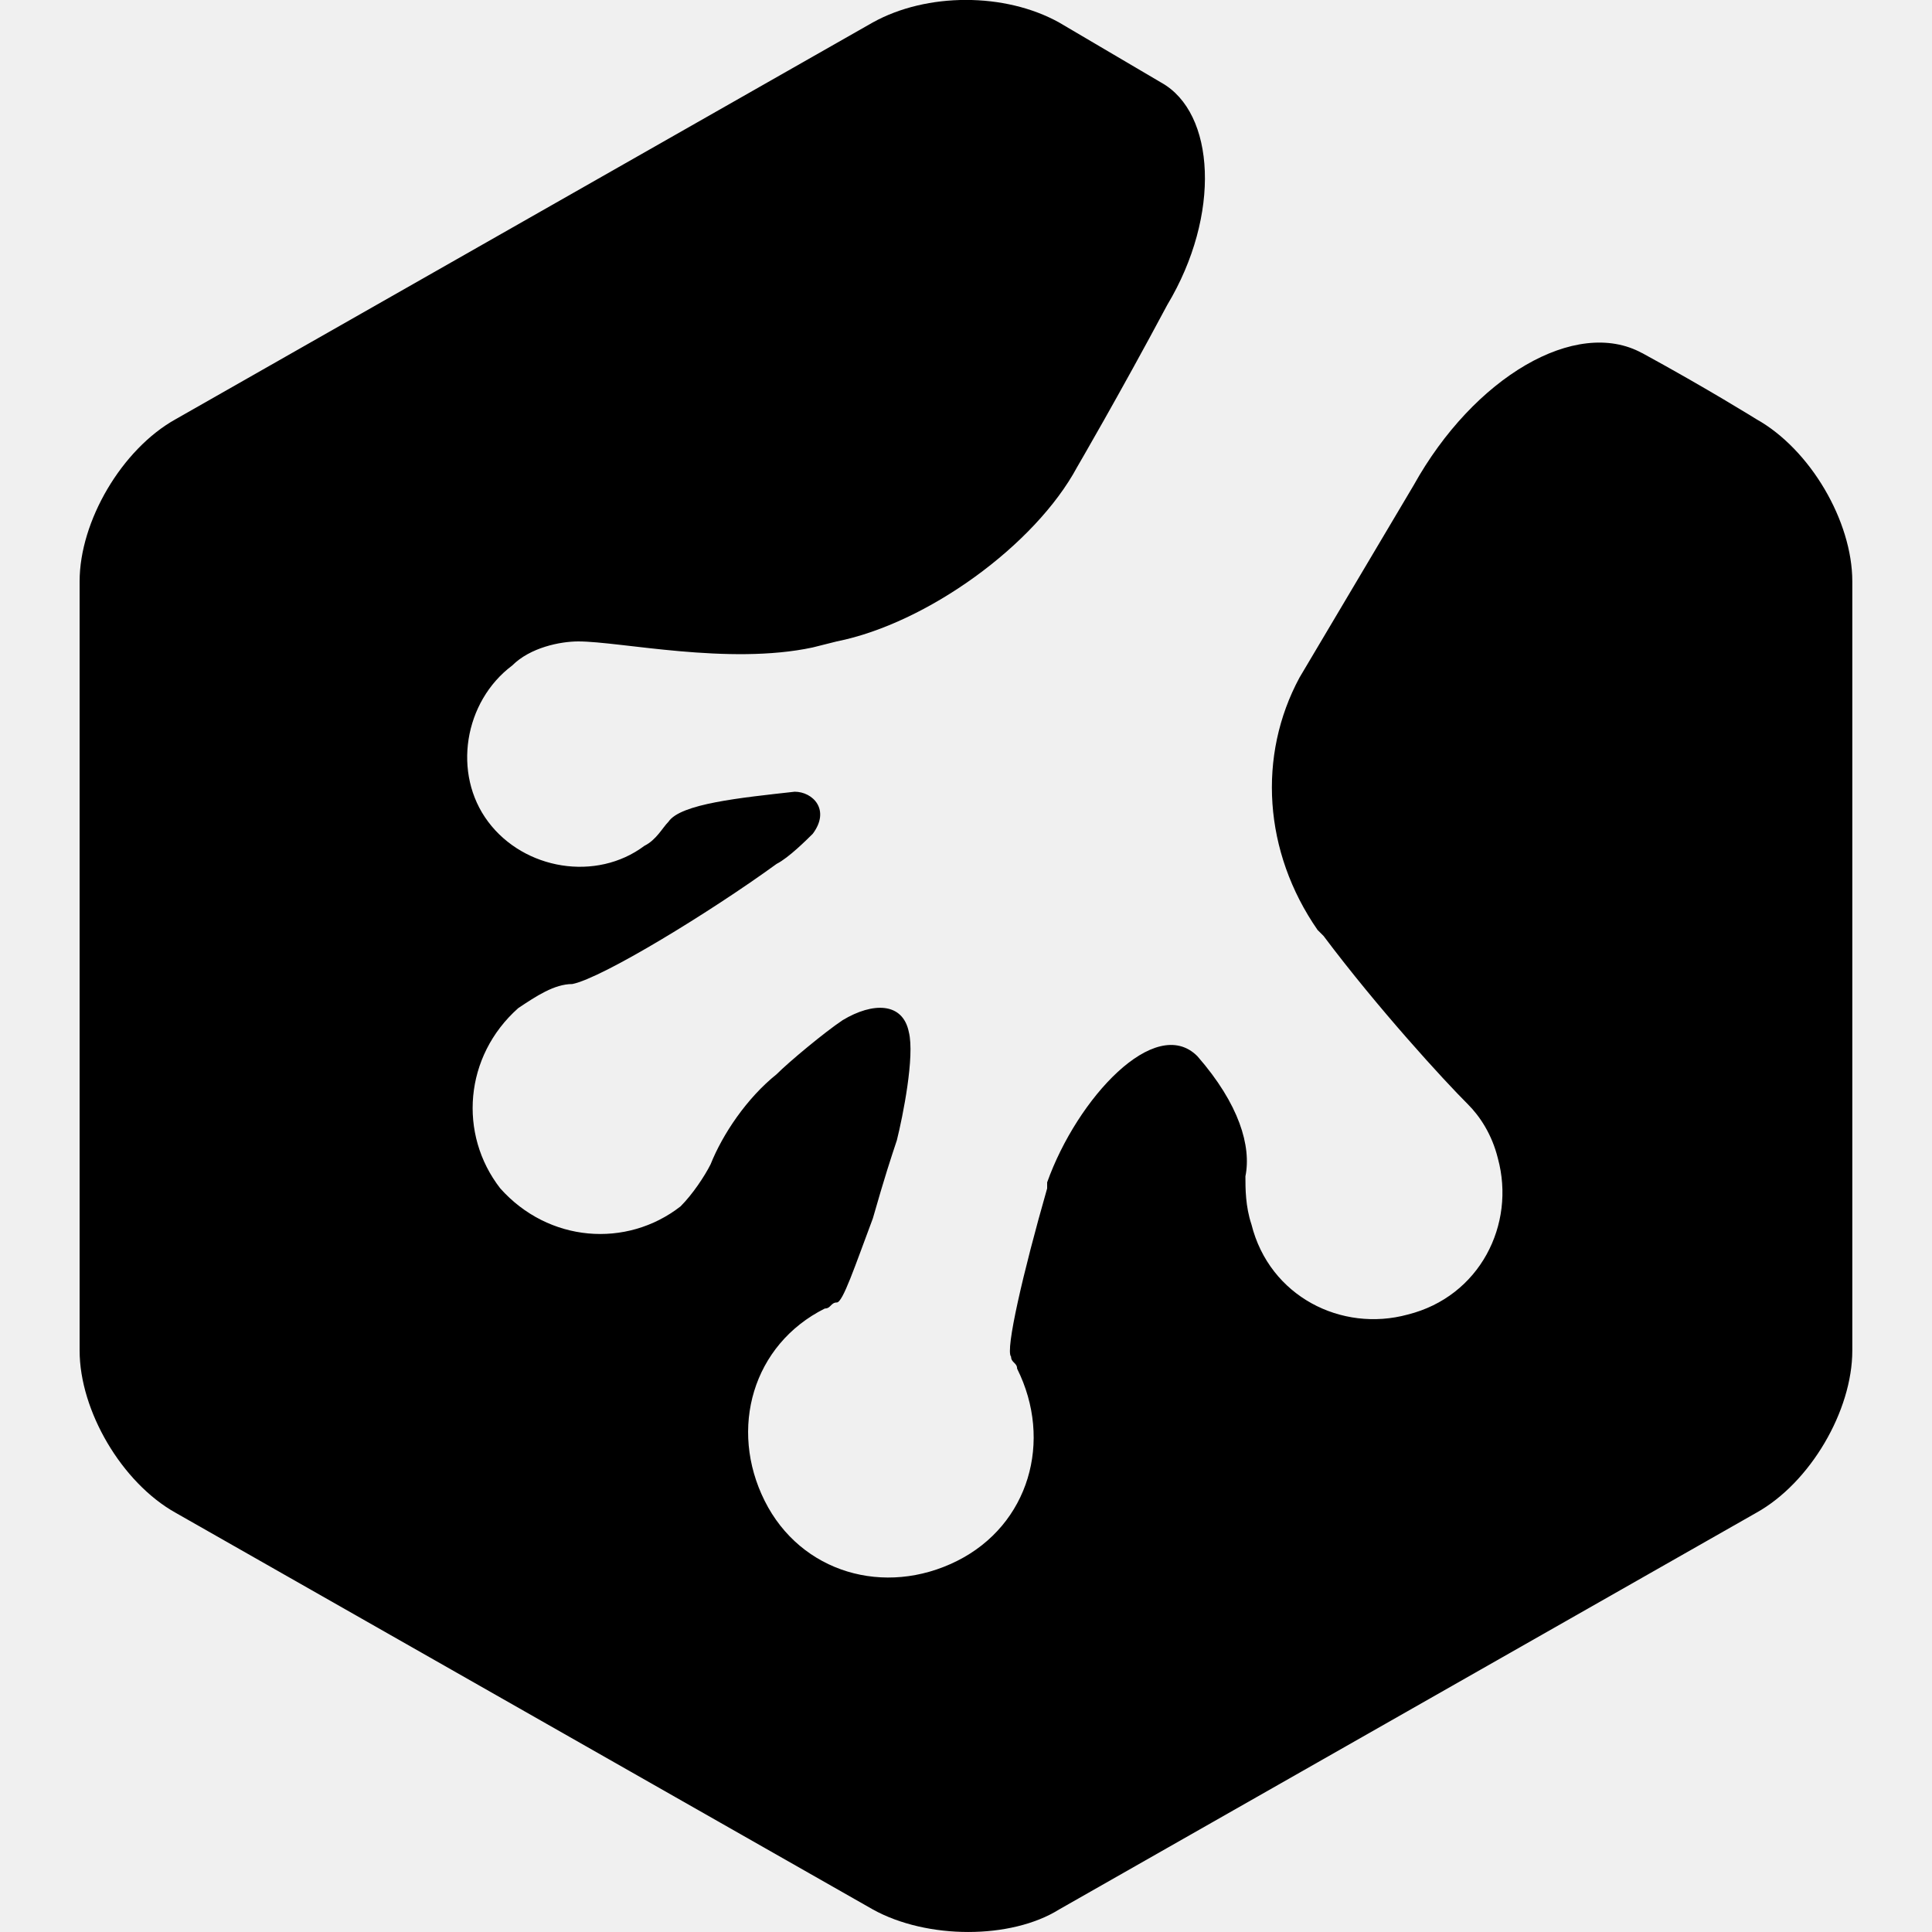
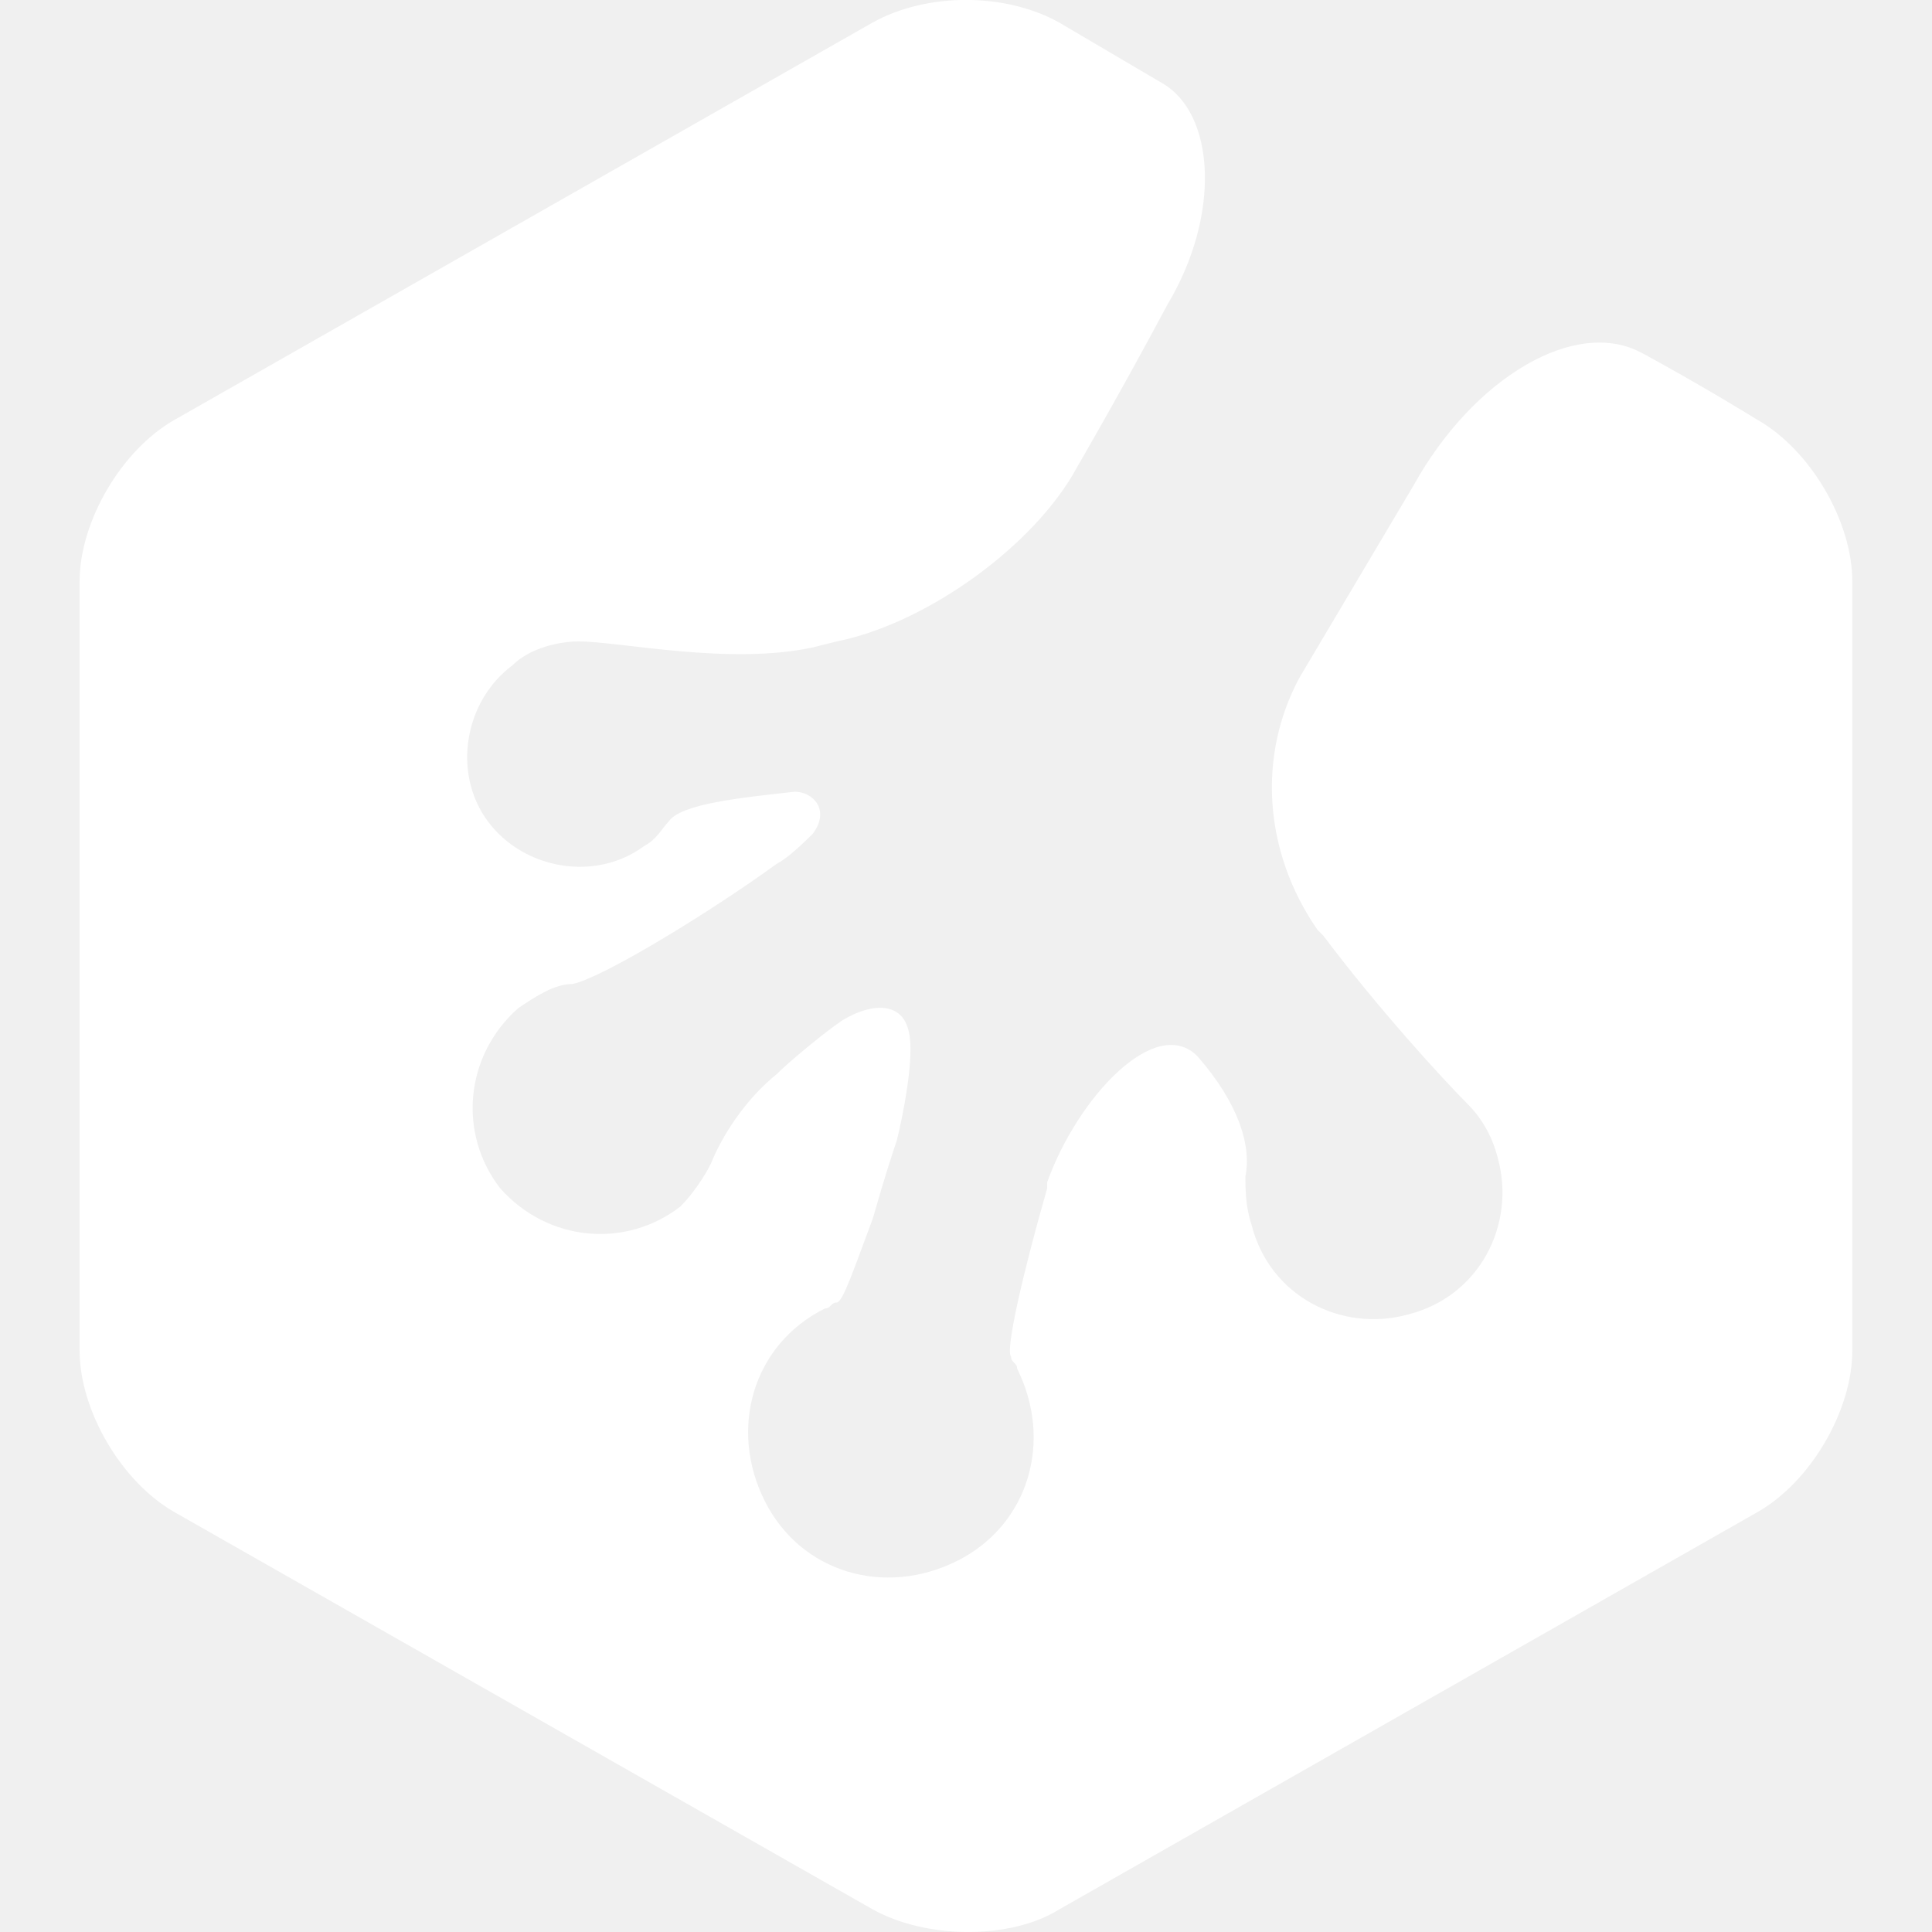
- <svg xmlns="http://www.w3.org/2000/svg" role="img" viewBox="0 0 24 24" x="0" y="0">
-   <path d="M20.398 4.386c-.821-.448-2.09.299-2.837 1.642l-1.418 2.389c-.523.97-.448 2.165.224 3.135l.075.075c.672.896 1.493 1.792 1.792 2.09.149.149.299.373.373.672.224.821-.224 1.717-1.12 1.941-.821.224-1.717-.224-1.941-1.12-.075-.224-.075-.448-.075-.597.075-.373-.075-.896-.597-1.493-.522-.523-1.493.522-1.866 1.568v.075c-.299 1.045-.523 2.015-.448 2.09 0 .075.075.075.075.149.448.896.149 1.941-.747 2.389-.896.448-1.941.149-2.389-.747-.448-.896-.149-1.941.747-2.389.075 0 .075-.075.149-.075.075 0 .224-.448.448-1.045.149-.522.224-.747.298-.97.075-.299.224-1.045.149-1.344-.075-.373-.448-.373-.821-.149-.224.149-.672.522-.821.672-.373.299-.672.747-.821 1.12-.075.149-.224.373-.373.522-.672.523-1.642.448-2.24-.224-.522-.672-.448-1.642.224-2.239.224-.149.448-.299.672-.299.373-.075 1.717-.896 2.538-1.493.149-.075.373-.299.448-.373.224-.299 0-.523-.224-.523-.672.075-1.418.149-1.568.373-.075.075-.149.224-.299.299-.597.448-1.493.299-1.941-.299-.448-.597-.299-1.493.299-1.941.224-.224.597-.299.821-.299.522 0 1.866.299 2.911.075l.299-.075c1.12-.224 2.463-1.194 2.986-2.165 0 0 .523-.896 1.12-2.015.672-1.12.597-2.389-.075-2.762l-1.269-.747c-.672-.373-1.642-.373-2.314 0L2.183 5.207C1.512 5.58.989 6.476.989 7.222v9.555c0 .747.523 1.642 1.194 2.016L10.843 23.72c.672.373 1.717.373 2.314 0l8.659-4.927c.672-.373 1.194-1.269 1.194-2.015V7.222c0-.747-.523-1.642-1.194-2.016 0 0-.597-.373-1.418-.821z" />
+ <svg xmlns="http://www.w3.org/2000/svg" id="SvgjsSvg1061" width="288" height="288" version="1.1">
+   <defs id="SvgjsDefs1062" />
+   <g id="SvgjsG1063">
+     <svg viewBox="0 0 24 24" width="288" height="288">
+       <path d="M20.398 4.386c-.821-.448-2.09.299-2.837 1.642l-1.418 2.389c-.523.97-.448 2.165.224 3.135l.075.075c.672.896 1.493 1.792 1.792 2.09.149.149.299.373.373.672.224.821-.224 1.717-1.12 1.941-.821.224-1.717-.224-1.941-1.12-.075-.224-.075-.448-.075-.597.075-.373-.075-.896-.597-1.493-.522-.523-1.493.522-1.866 1.568v.075c-.299 1.045-.523 2.015-.448 2.09 0 .075.075.075.075.149.448.896.149 1.941-.747 2.389-.896.448-1.941.149-2.389-.747-.448-.896-.149-1.941.747-2.389.075 0 .075-.075.149-.075.075 0 .224-.448.448-1.045.149-.522.224-.747.298-.97.075-.299.224-1.045.149-1.344-.075-.373-.448-.373-.821-.149-.224.149-.672.522-.821.672-.373.299-.672.747-.821 1.12-.075.149-.224.373-.373.522-.672.523-1.642.448-2.24-.224-.522-.672-.448-1.642.224-2.239.224-.149.448-.299.672-.299.373-.075 1.717-.896 2.538-1.493.149-.075.373-.299.448-.373.224-.299 0-.523-.224-.523-.672.075-1.418.149-1.568.373-.075.075-.149.224-.299.299-.597.448-1.493.299-1.941-.299-.448-.597-.299-1.493.299-1.941.224-.224.597-.299.821-.299.522 0 1.866.299 2.911.075l.299-.075c1.12-.224 2.463-1.194 2.986-2.165 0 0 .523-.896 1.12-2.015.672-1.12.597-2.389-.075-2.762l-1.269-.747c-.672-.373-1.642-.373-2.314 0L2.183 5.207C1.512 5.58.989 6.476.989 7.222v9.555c0 .747.523 1.642 1.194 2.016L10.843 23.72c.672.373 1.717.373 2.314 0l8.659-4.927c.672-.373 1.194-1.269 1.194-2.015V7.222c0-.747-.523-1.642-1.194-2.016 0 0-.597-.373-1.418-.821z" fill="#ffffff" class="color000 svgShape" />
+     </svg>
+   </g>
</svg>
